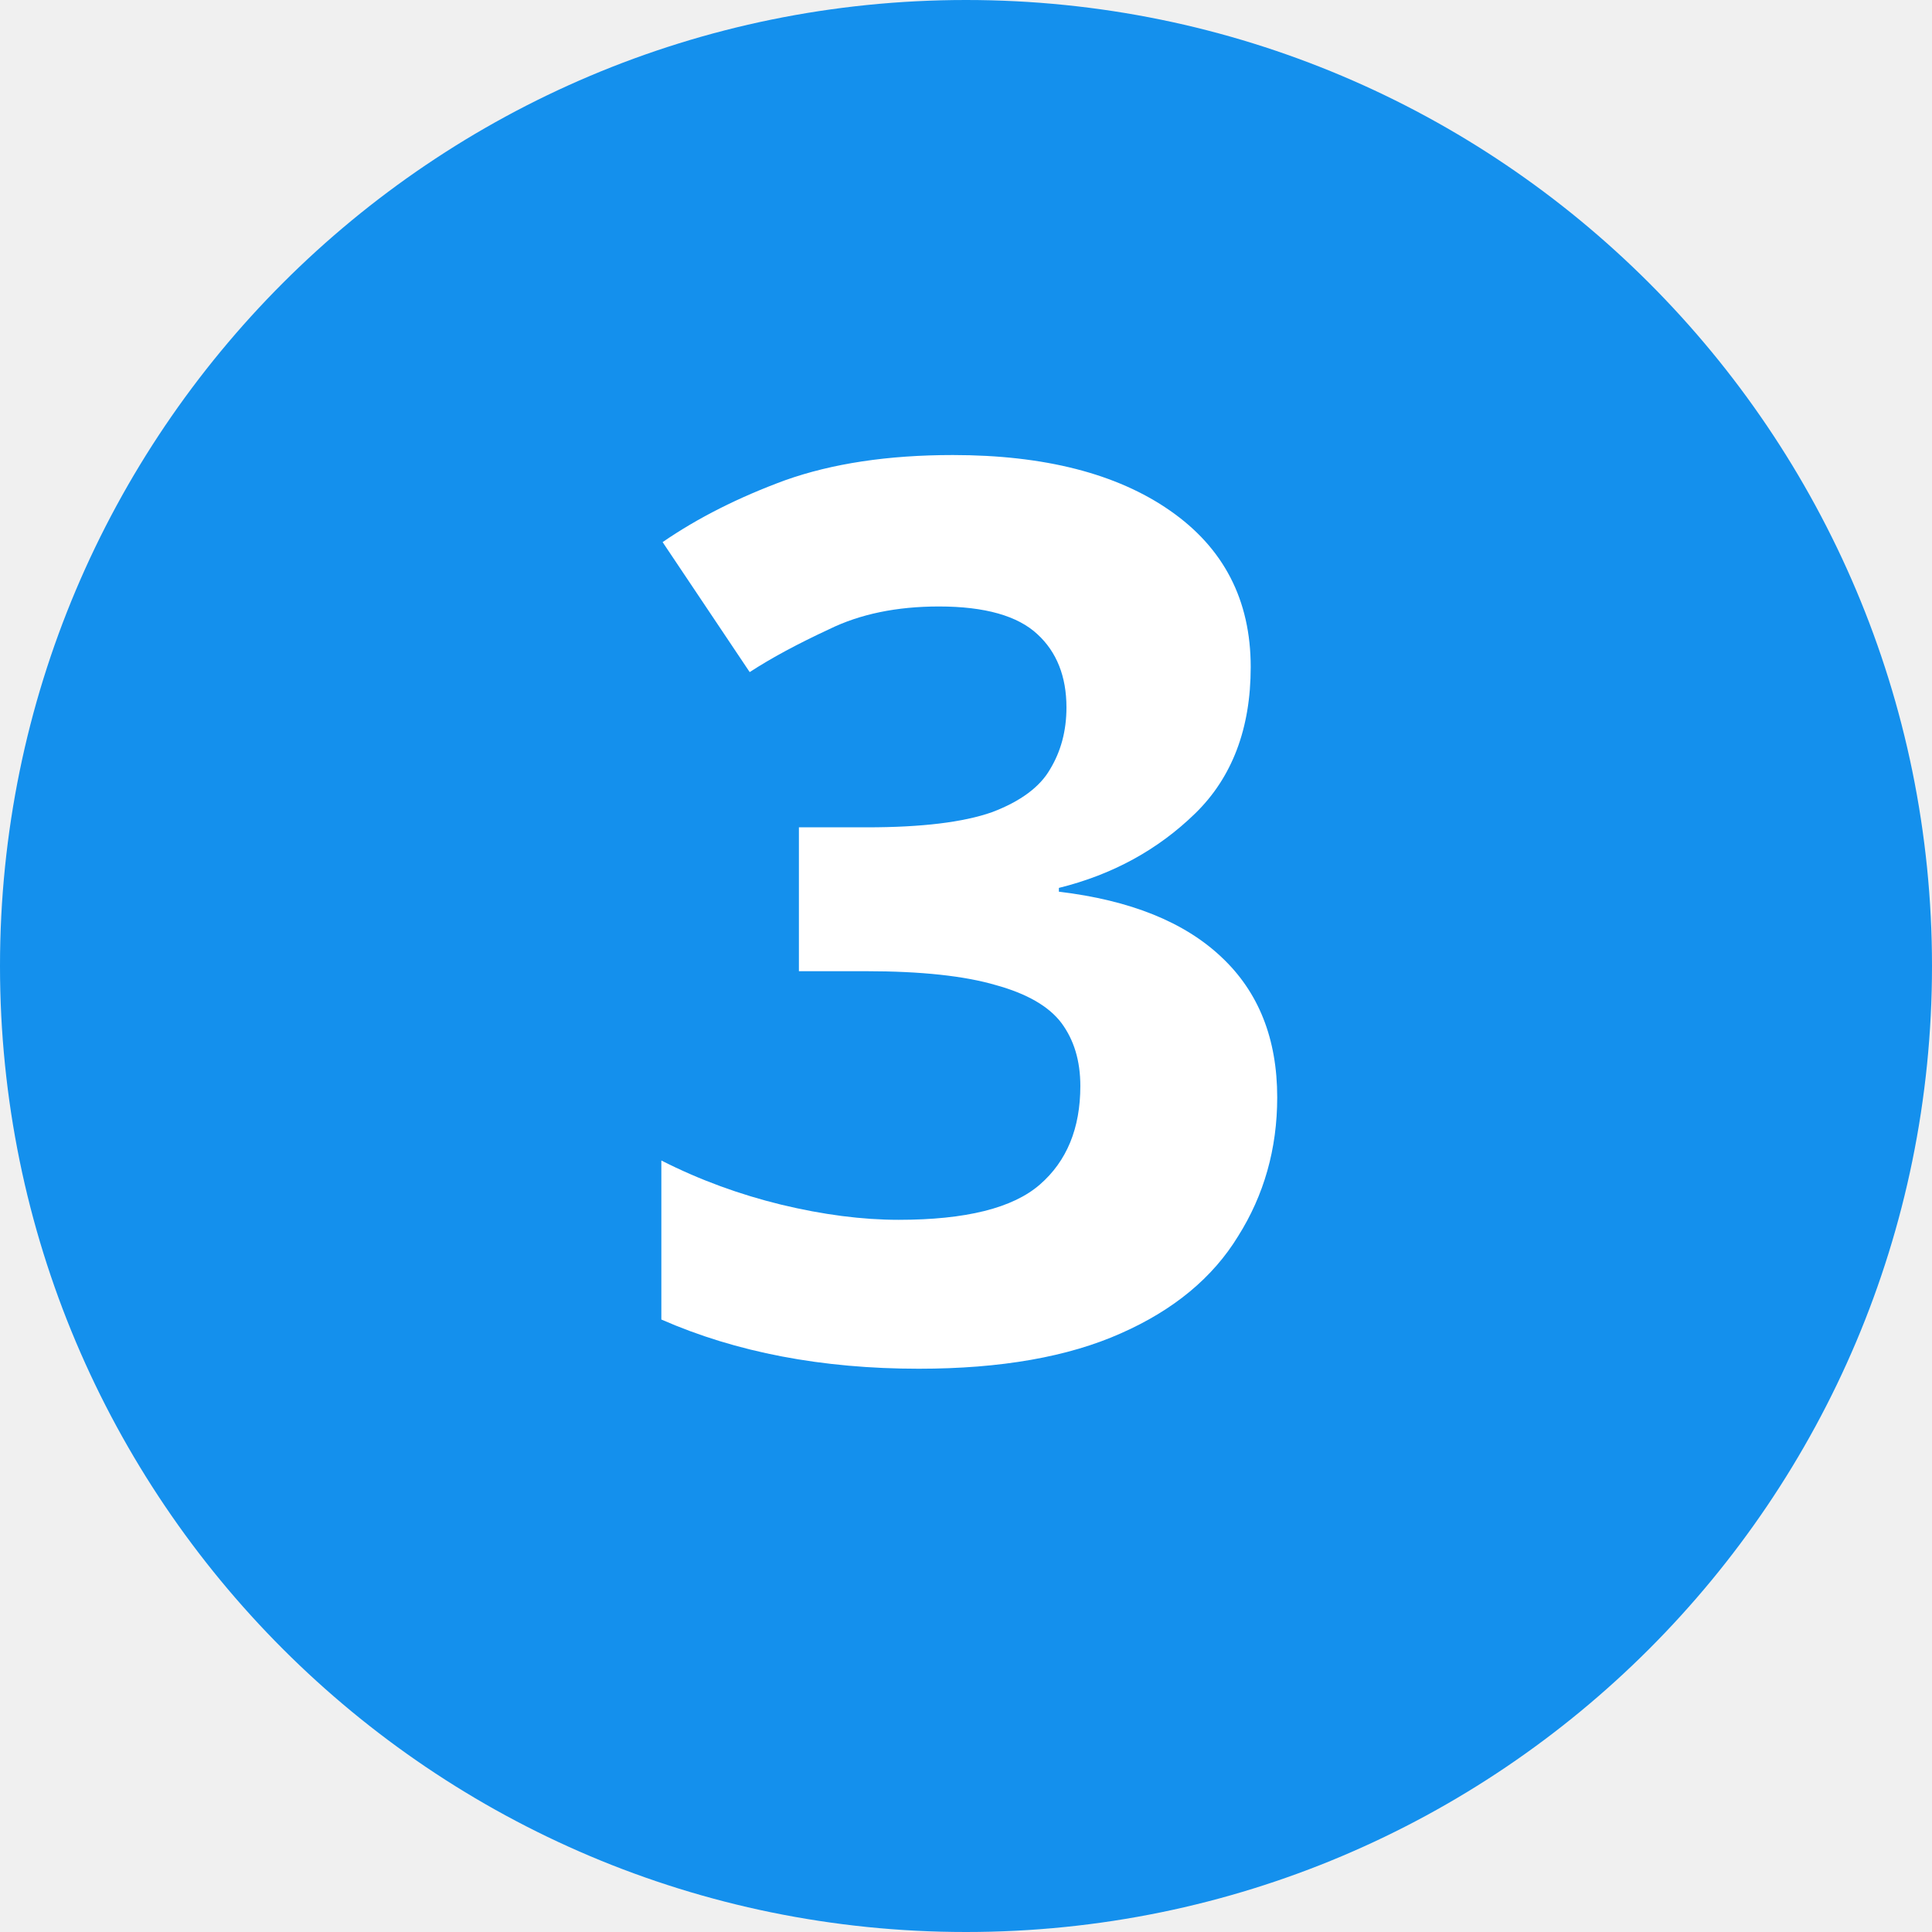
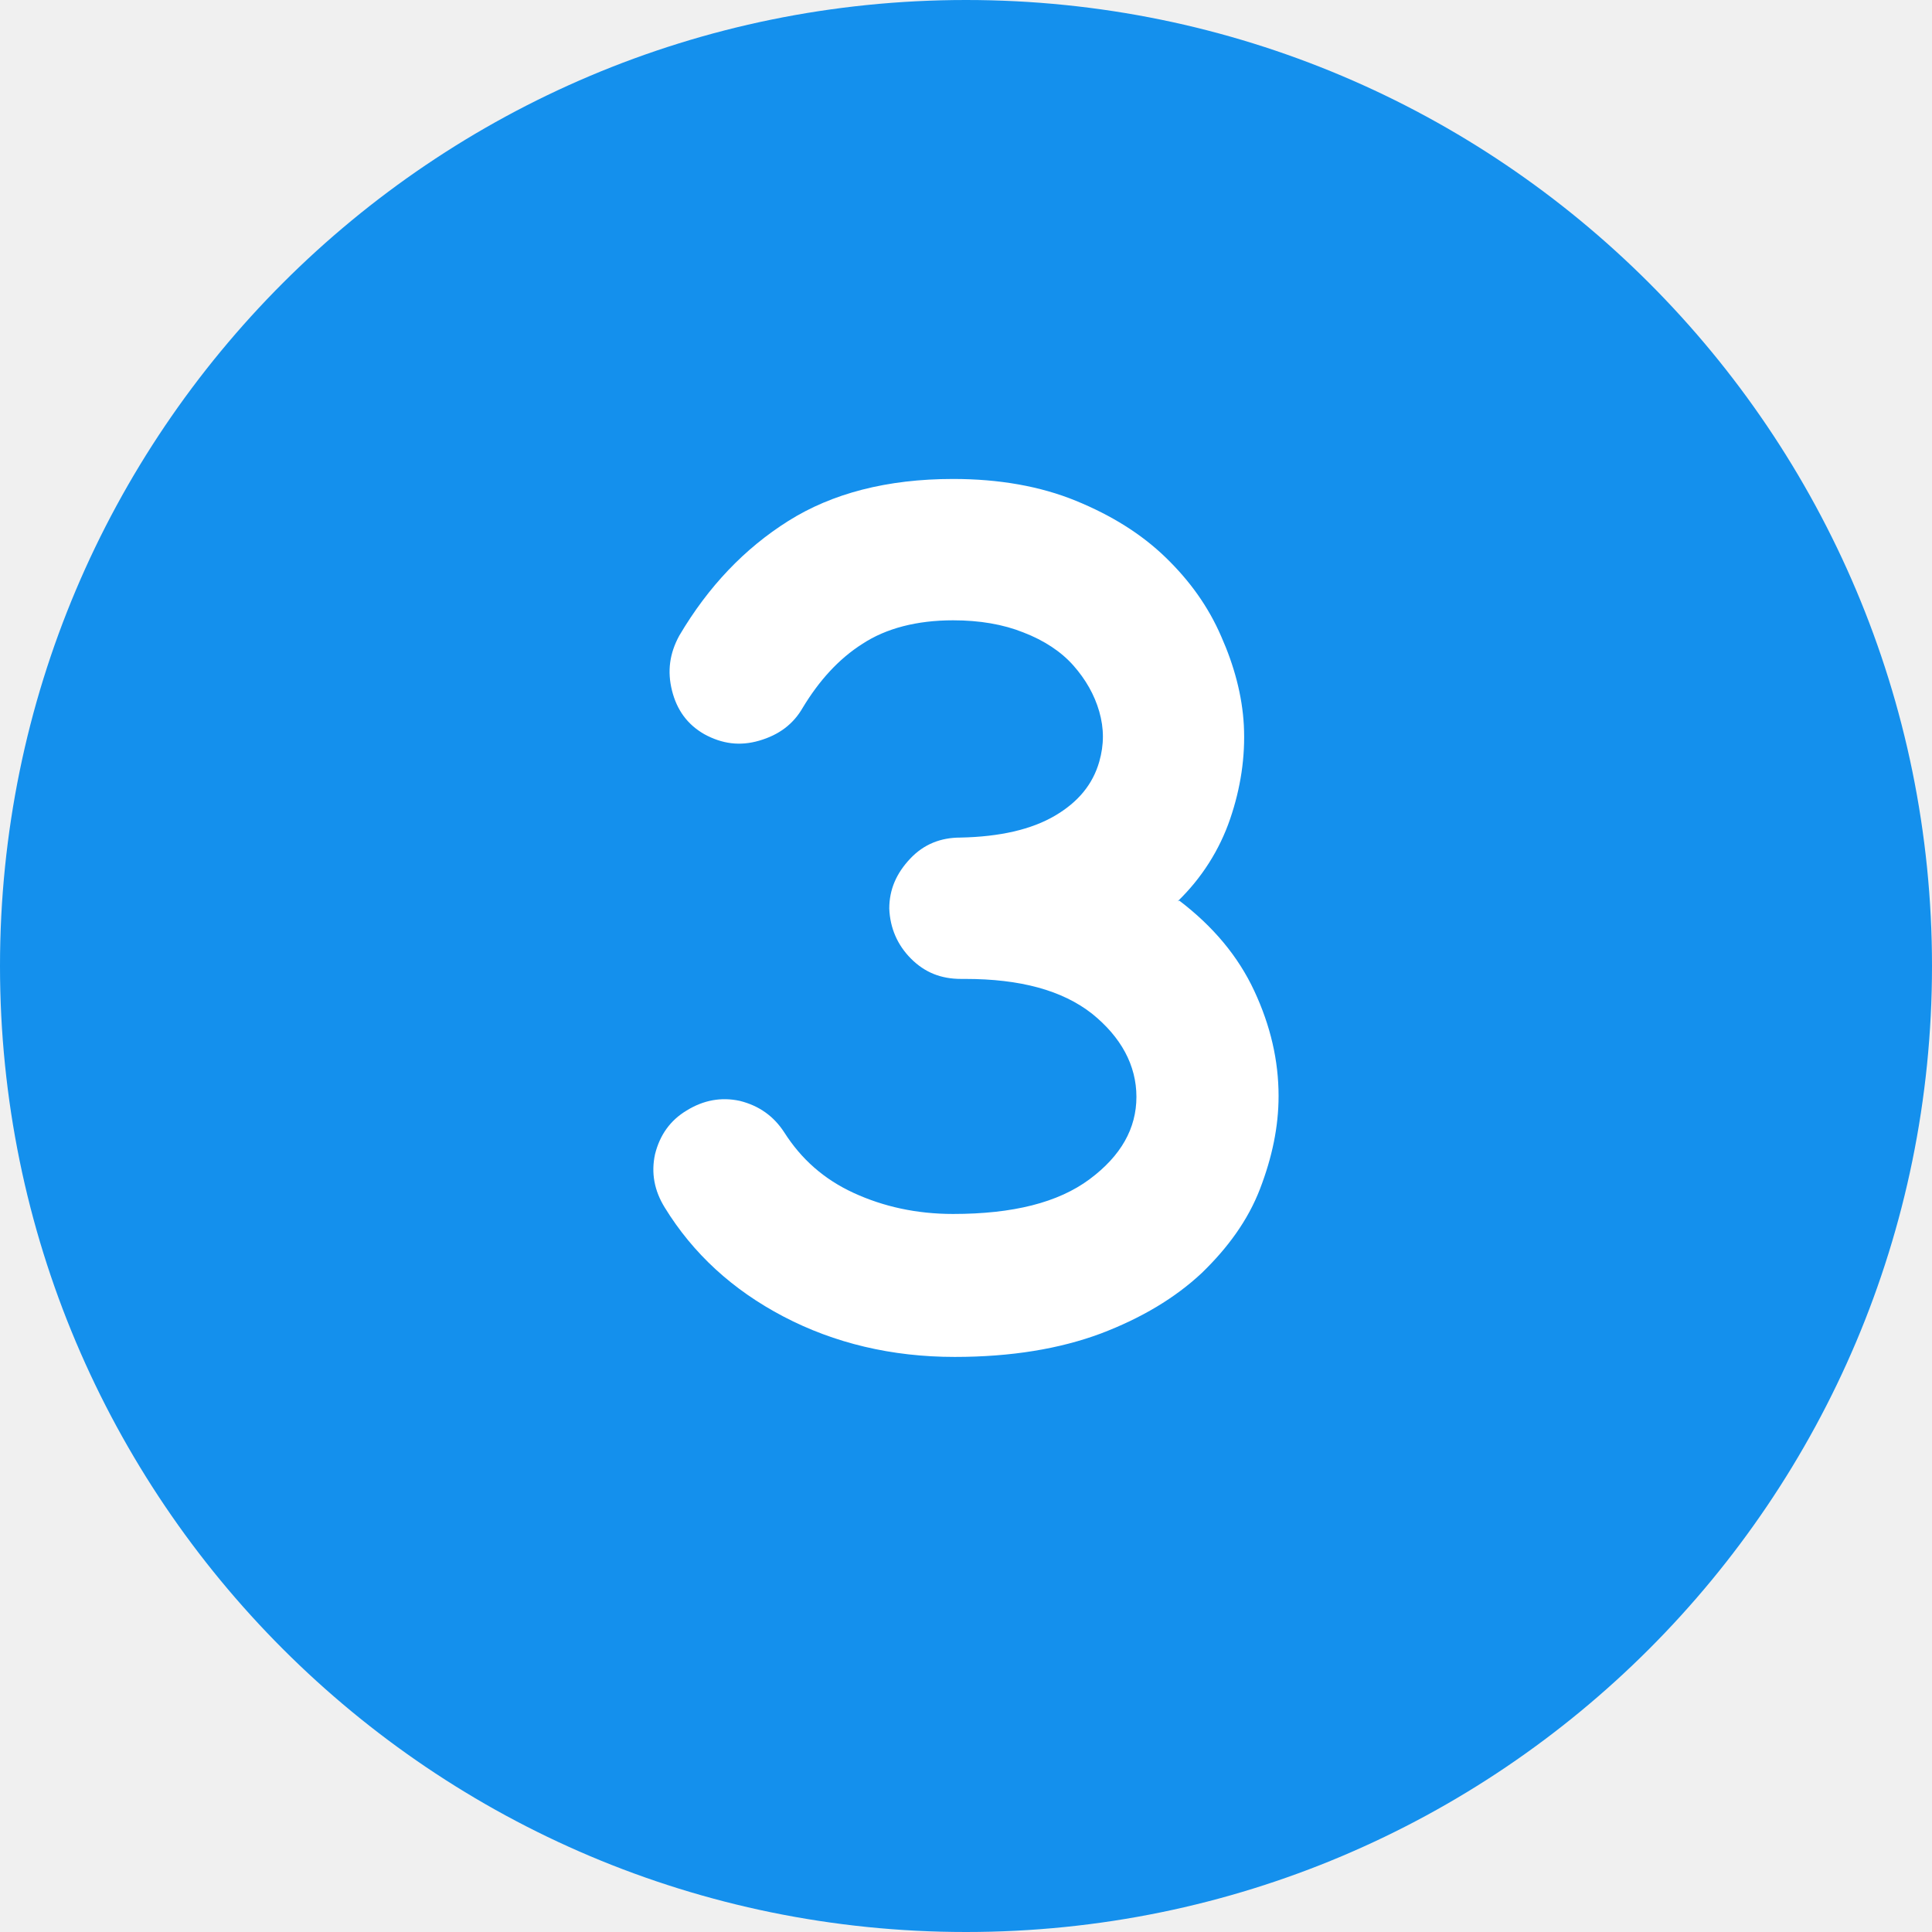
<svg xmlns="http://www.w3.org/2000/svg" id="_图层_1" viewBox="0 0 23.92 23.92">
-   <circle cx="11.96" cy="11.96" r="11.96" style="fill:#1490ed; stroke-width:0px;" />
-   <text transform="translate(7.61 16.79)" style="fill:#fff; font-family:Boldena-Bold, Boldena; font-size:15.4px; font-weight:700;">
-     <tspan x="0" y="0">3</tspan>
-   </text>
+   <defs>
+     <style>.cls-1{fill:#1490ed;}.cls-1,.cls-2{stroke-width:0px;}.cls-2{fill:#fff;}</style>
+   </defs>
+   <circle class="cls-1" cx="11.96" cy="11.96" r="11.96" />
+   <path class="cls-2" d="M14.6,11.15c.42.32.73.69.93,1.12.2.43.3.86.3,1.3,0,.38-.08.76-.23,1.15s-.4.73-.72,1.04c-.33.31-.75.56-1.25.75-.51.19-1.11.29-1.81.29-.78,0-1.49-.17-2.12-.5-.63-.33-1.12-.78-1.47-1.35-.13-.21-.17-.43-.12-.66.06-.24.19-.42.39-.54.21-.13.43-.17.66-.12.24.06.42.19.55.39.21.33.49.58.86.75s.78.26,1.23.26c.74,0,1.3-.14,1.69-.43.39-.29.58-.63.58-1.02s-.19-.74-.55-1.03c-.37-.29-.89-.43-1.57-.43h-.05c-.25,0-.45-.08-.62-.25s-.26-.38-.27-.62c0-.24.09-.44.26-.62s.38-.26.62-.26c.49-.01.88-.1,1.17-.27.29-.17.47-.39.55-.67.06-.21.06-.41,0-.62-.06-.21-.17-.4-.32-.57s-.36-.31-.62-.41c-.25-.1-.54-.15-.87-.15-.45,0-.83.1-1.12.29-.3.19-.54.46-.74.79-.12.21-.3.34-.54.41-.24.07-.46.04-.68-.08-.21-.12-.34-.3-.4-.54s-.03-.46.09-.68c.36-.61.81-1.08,1.35-1.42s1.22-.52,2.04-.52c.57,0,1.08.09,1.52.27.44.18.81.41,1.11.7.3.29.53.61.69.98.16.36.26.73.28,1.1.02.39-.04.78-.17,1.16-.13.38-.35.73-.65,1.02Z" />
</svg>
